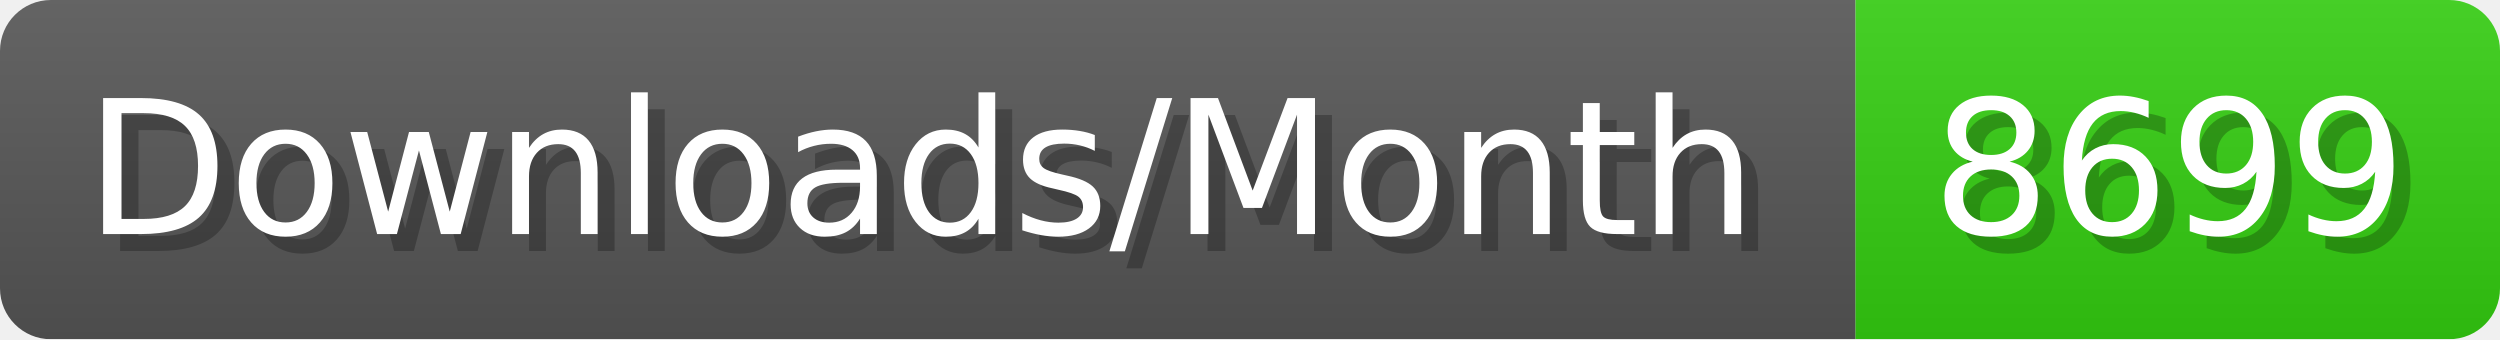
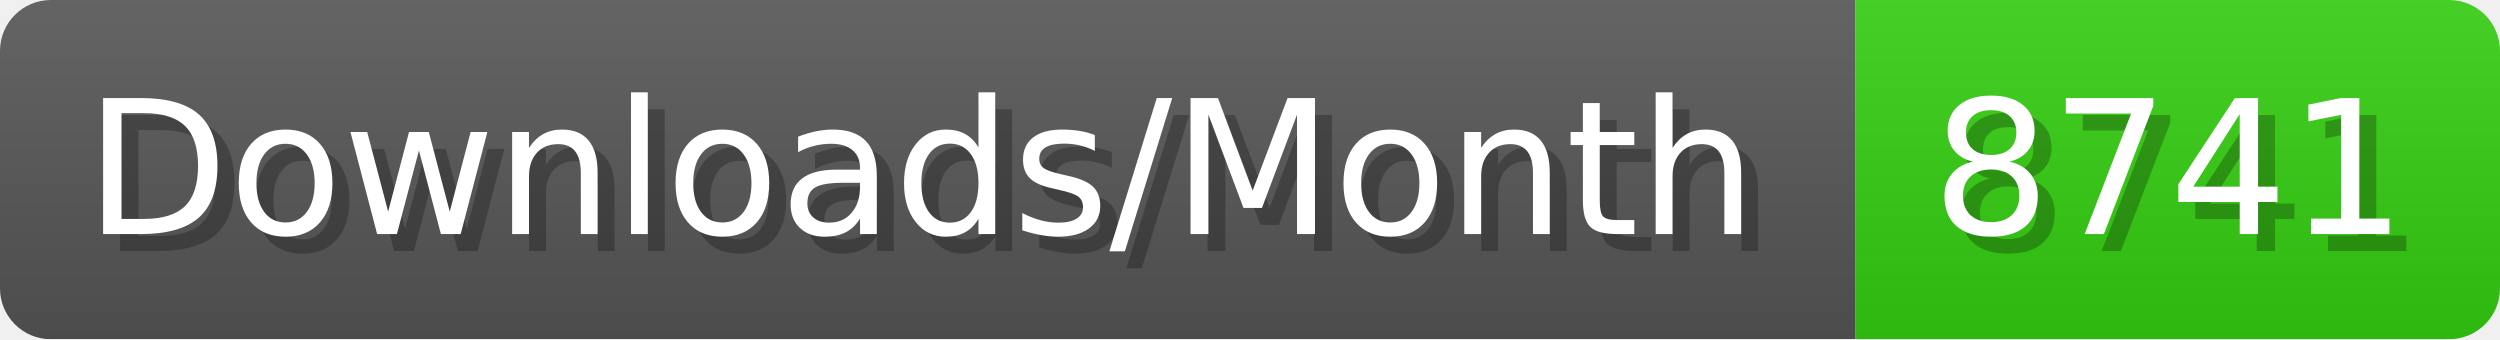
- <svg xmlns="http://www.w3.org/2000/svg" width="147.4" height="20" viewBox="0 0 1474 200" role="img" aria-label="Downloads/Month: 8699">
+ <svg xmlns="http://www.w3.org/2000/svg" width="147.4" height="20" viewBox="0 0 1474 200" role="img" aria-label="Downloads/Month: 8741">
  <linearGradient id="YlXUI" x2="0" y2="100%">
    <stop offset="0" stop-opacity=".1" stop-color="#EEE" />
    <stop offset="1" stop-opacity=".1" />
  </linearGradient>
  <mask id="JHhop">
    <rect width="1474" height="200" rx="30" fill="#FFF" />
  </mask>
  <g mask="url(#JHhop)">
    <rect width="1094" height="200" fill="#555" />
    <rect width="380" height="200" fill="#3C1" x="1094" />
    <rect width="1474" height="200" fill="url(#YlXUI)" />
  </g>
  <g aria-hidden="true" fill="#fff" text-anchor="start" font-family="Verdana,DejaVu Sans,sans-serif" font-size="110">
    <text x="60" y="148" textLength="994" fill="#000" opacity="0.25">Downloads/Month</text>
    <text x="50" y="138" textLength="994">Downloads/Month</text>
-     <text x="1149" y="148" textLength="280" fill="#000" opacity="0.25">8699</text>
-     <text x="1139" y="138" textLength="280">8699</text>
+     <text x="1149" y="148" textLength="280" fill="#000" opacity="0.25">8741</text>
+     <text x="1139" y="138" textLength="280">8741</text>
  </g>
</svg>
